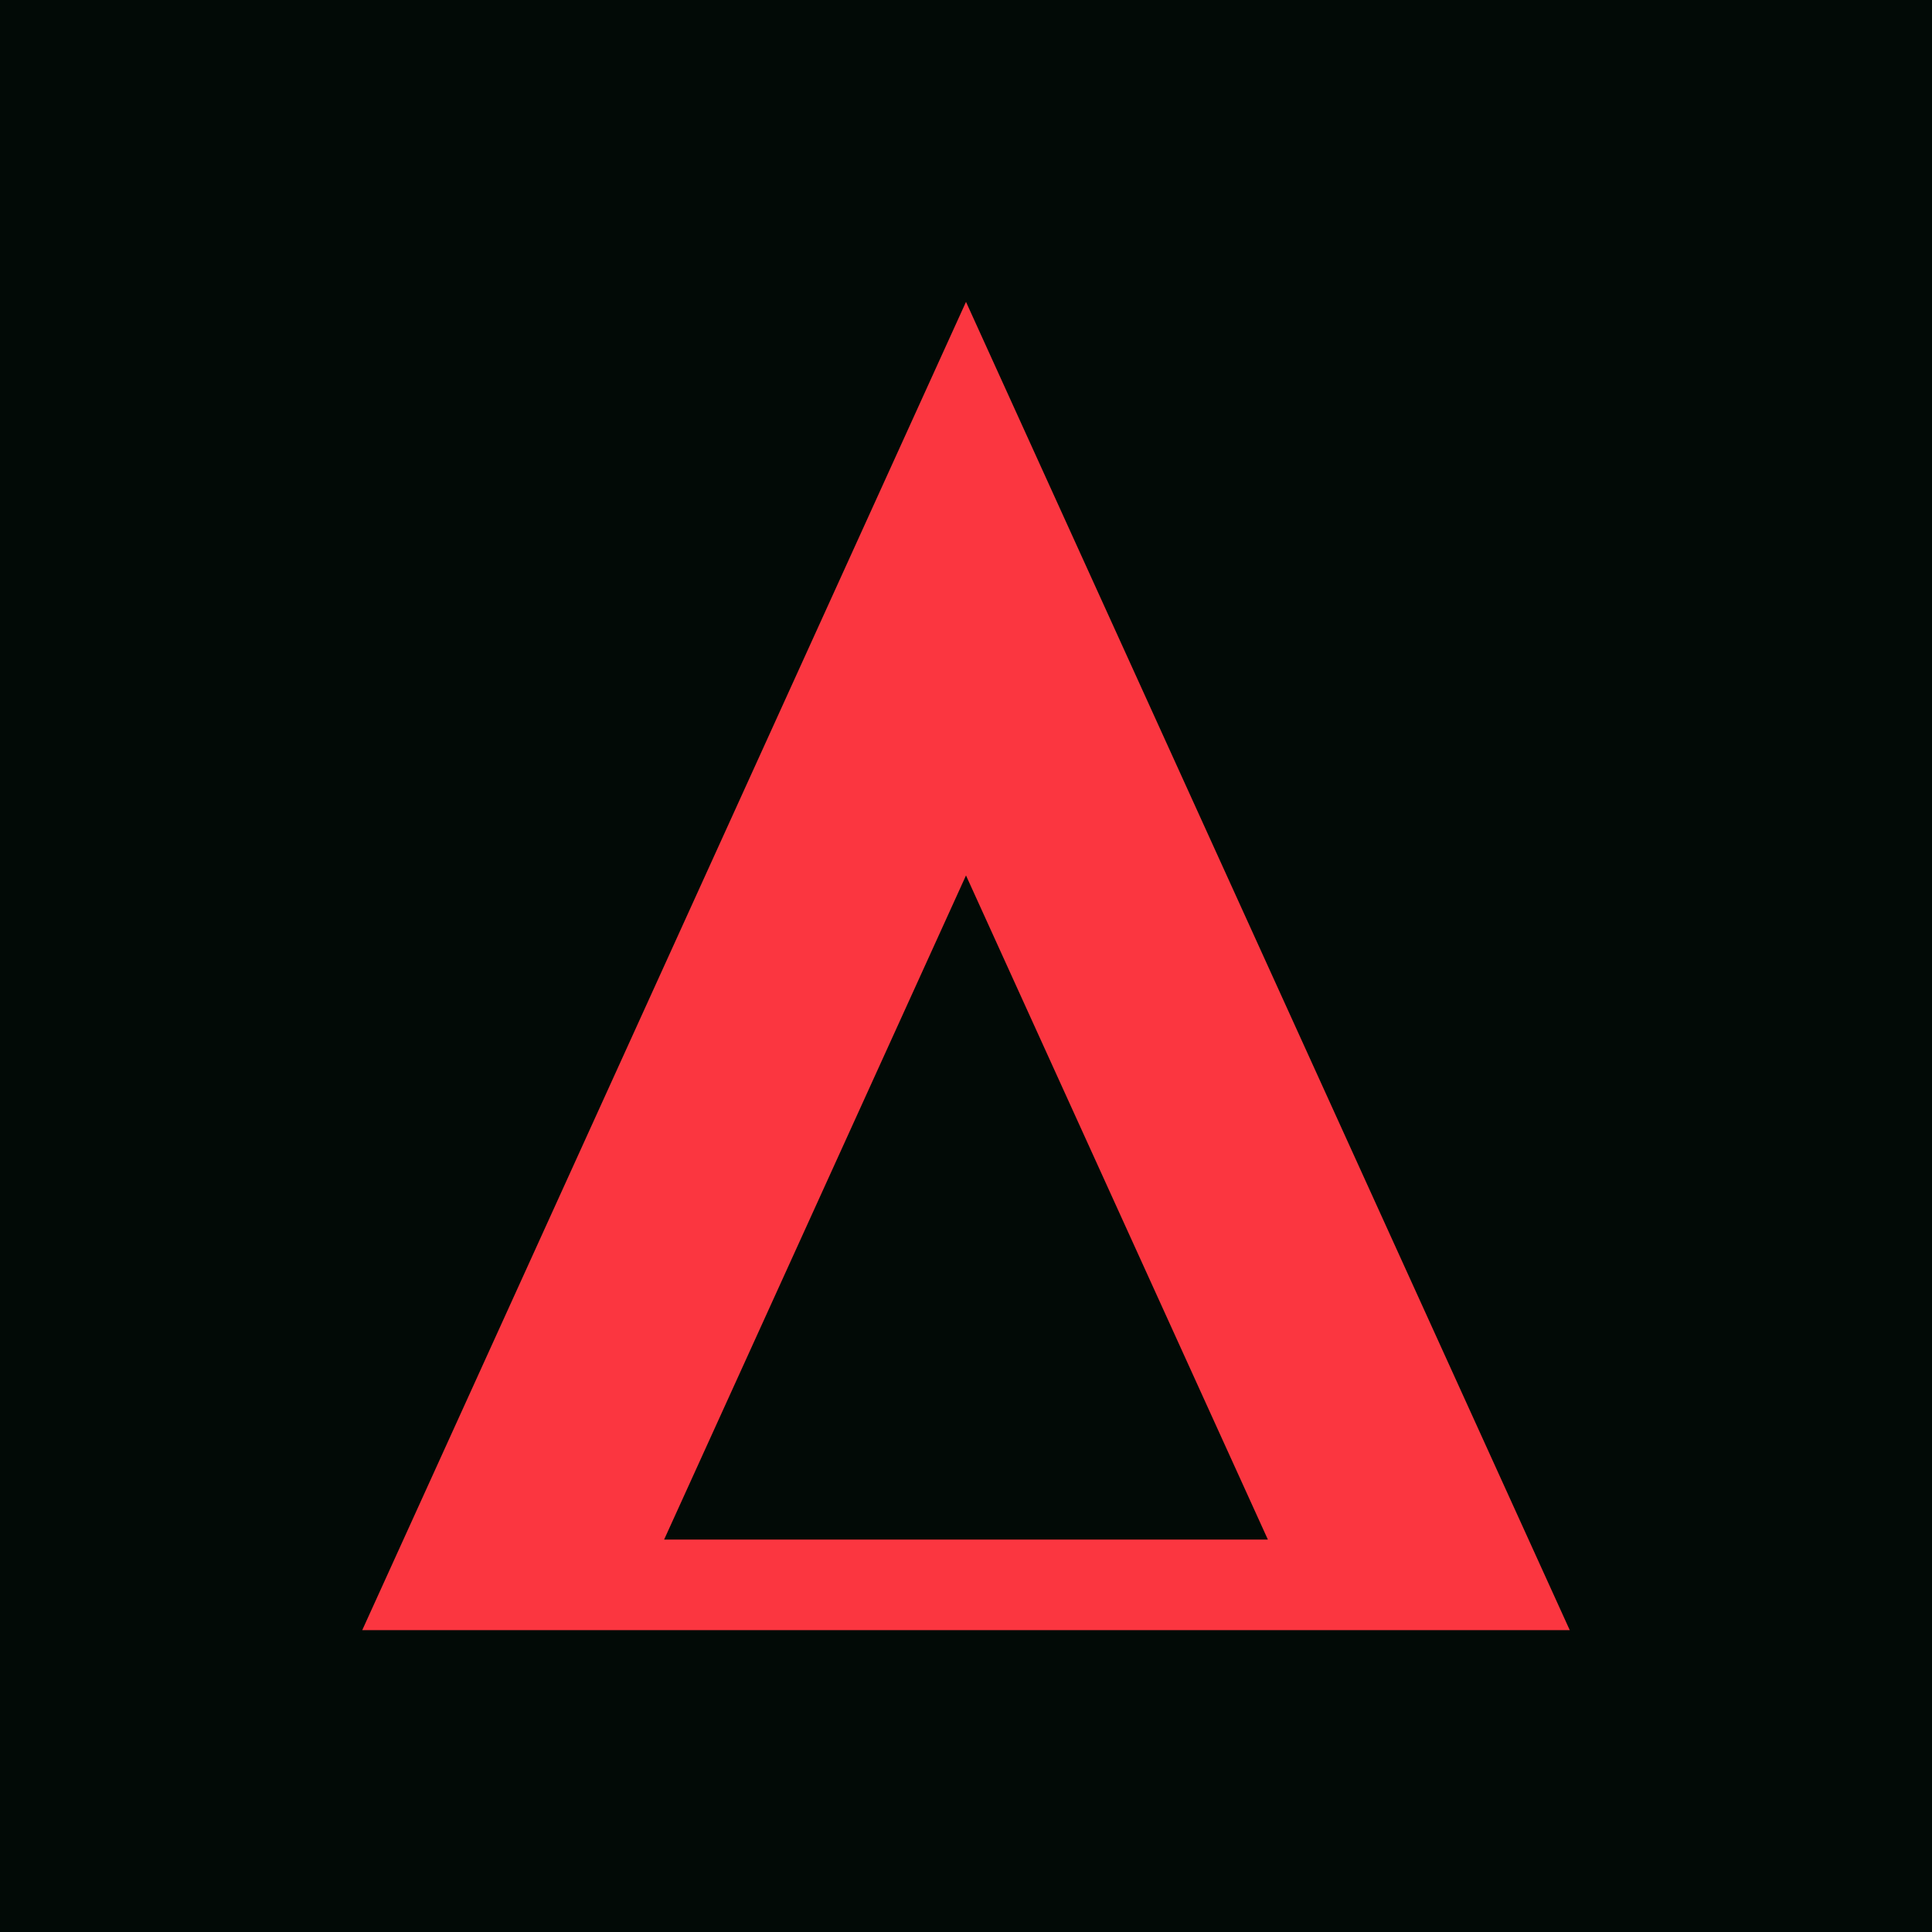
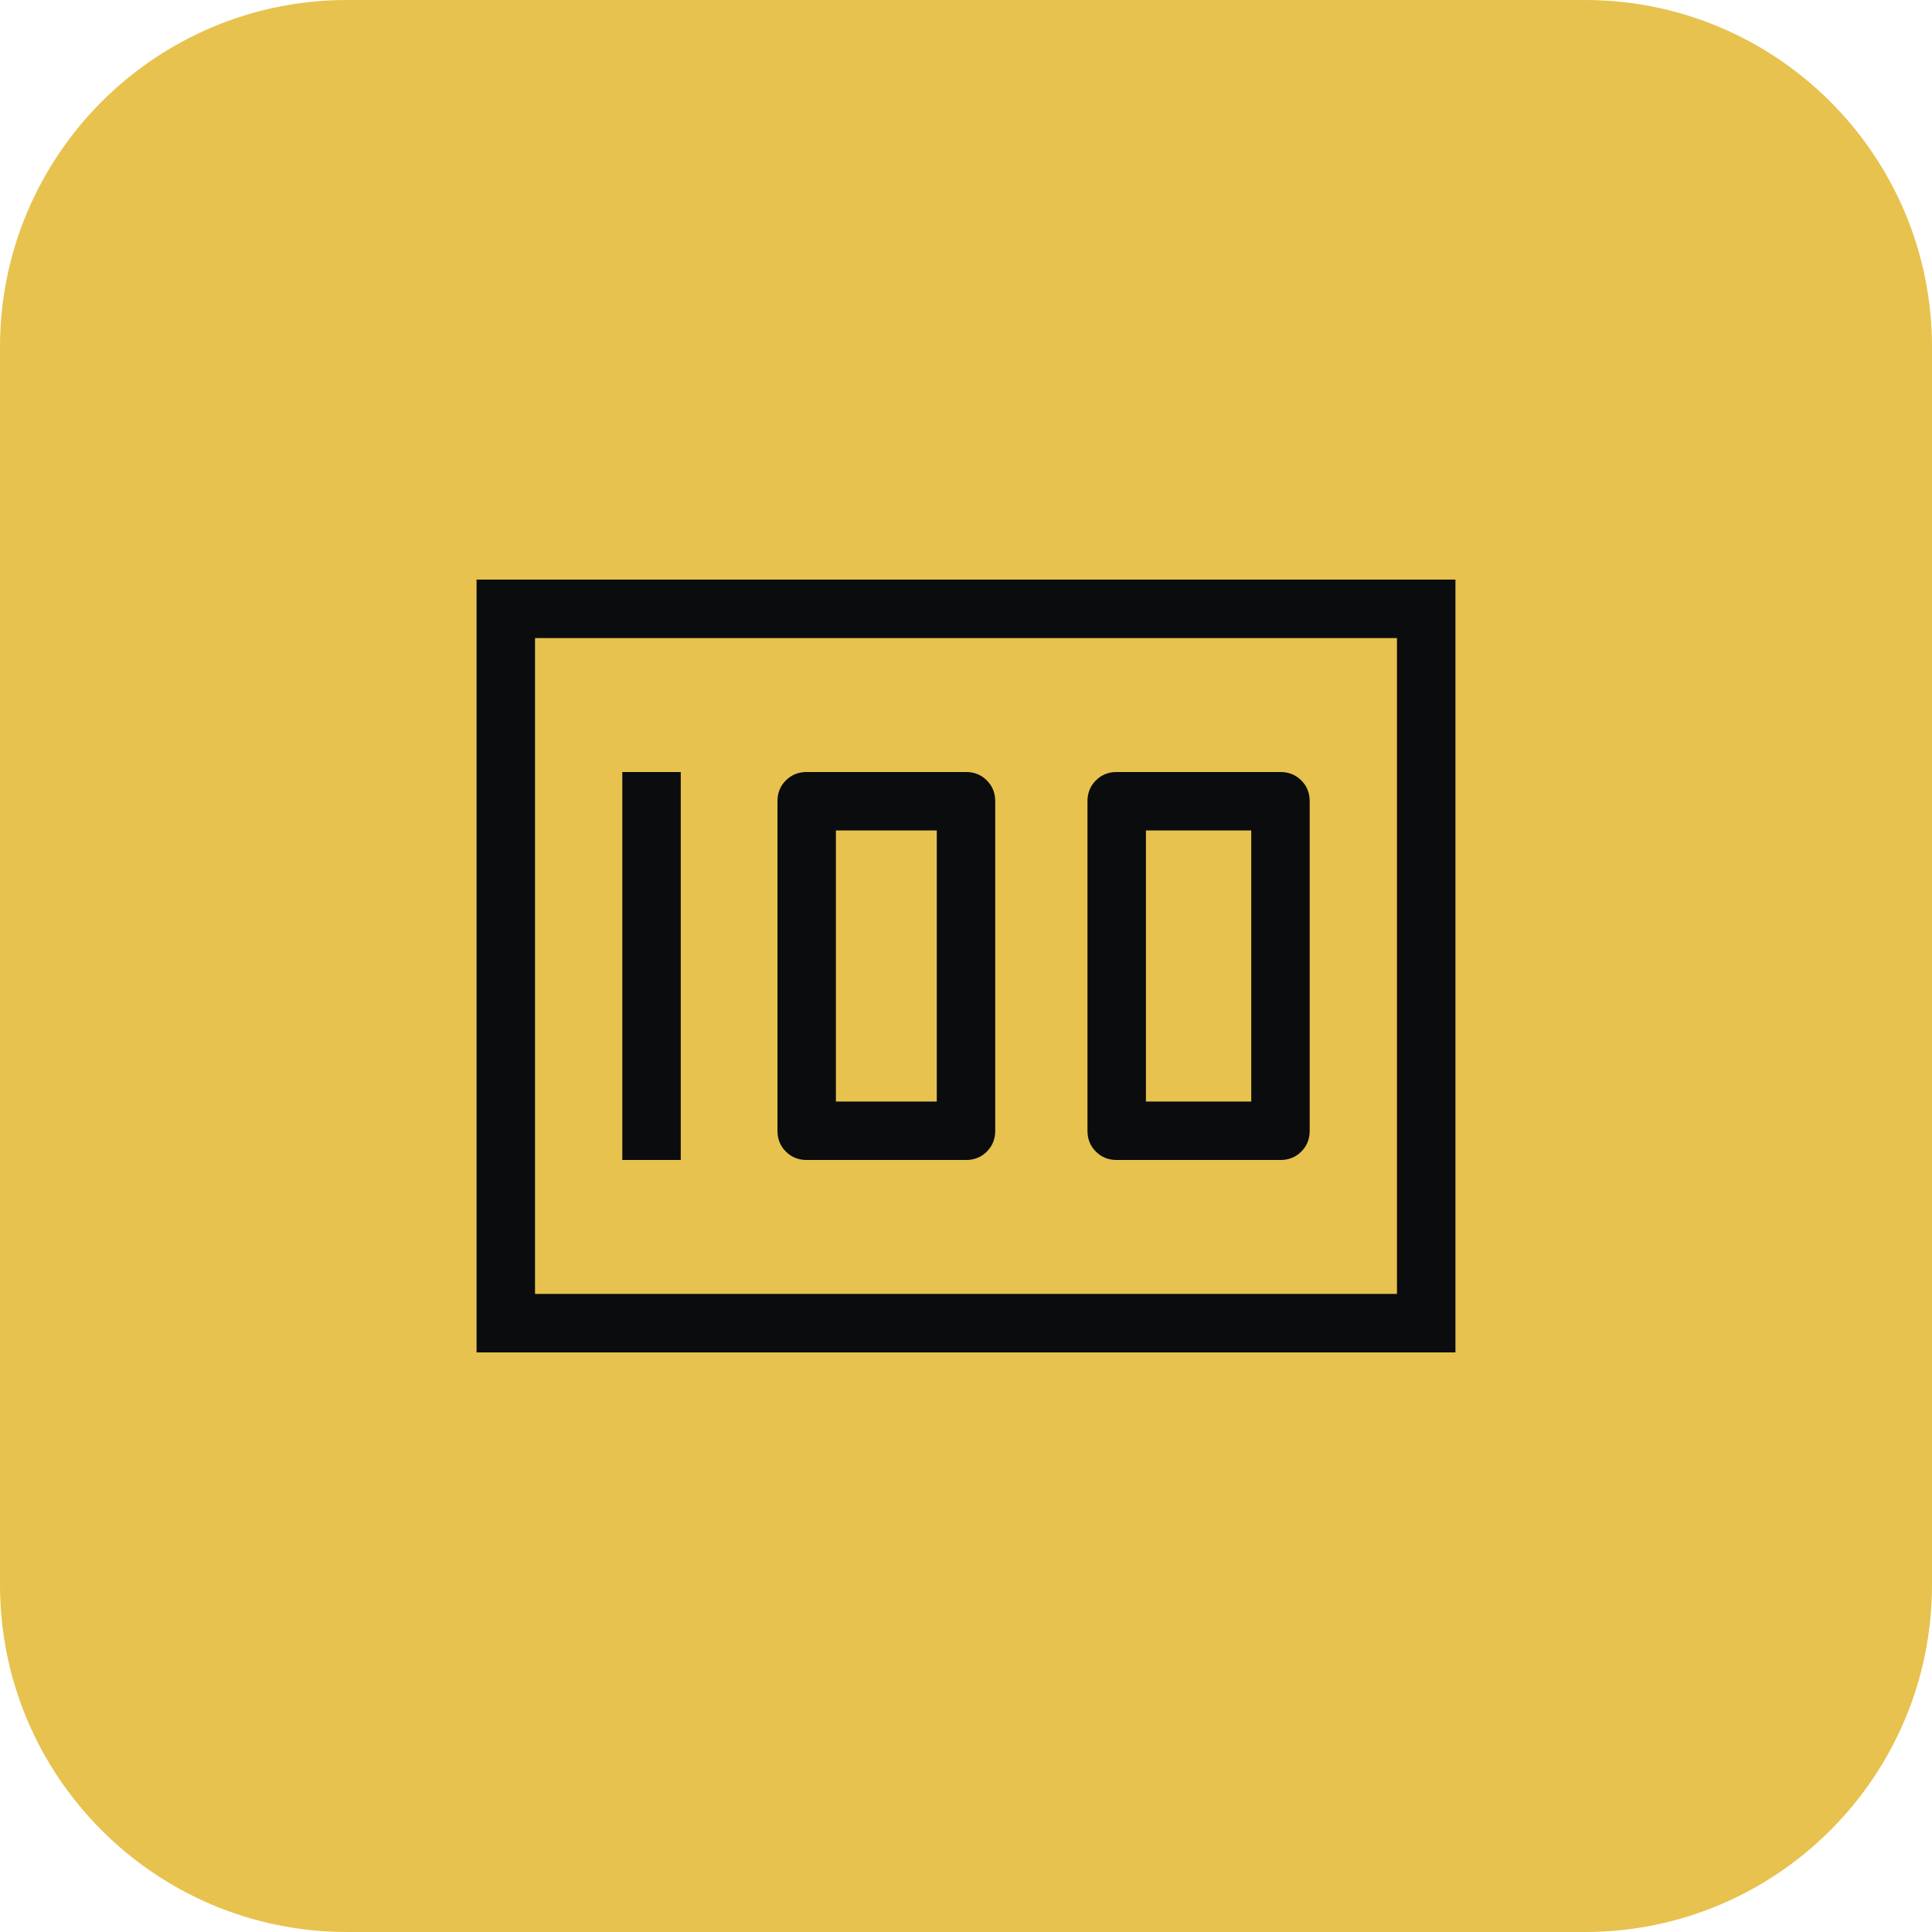
<svg xmlns="http://www.w3.org/2000/svg" width="512" height="512" viewBox="0 0 512 512">
-   <rect width="512" height="512" fill="#020A06" />
-   <path d="M256 80 L416 432 L96 432 Z" fill="#FB3640" />
-   <path d="M256 232 L336 408 L176 408 Z" fill="#020A06" />
+   <rect width="512" height="512" rx="92" fill="#E7C24E" />
+   <svg x="92.16" y="92.16" width="327.68" height="327.68" viewBox="0 -960 960 960">
+     <g fill="#0A0C0E">
+       <path d="M597-329.39h127.15q9.65 0 16.17-6.52 6.52-6.52 6.52-16.17v-255.84q0-9.65-6.52-16.17-6.52-6.52-16.17-6.52H597q-9.64 0-16.17 6.52-6.52 6.52-6.52 16.17v255.84q0 9.65 6.52 16.17 6.53 6.52 16.17 6.52Zm22.69-45.38v-210.46h81.77v210.46h-81.77Zm-263.38 45.38H480q9.64 0 16.17-6.52 6.52-6.52 6.52-16.17v-255.84q0-9.65-6.52-16.17-6.53-6.52-16.17-6.52H356.31q-9.65 0-16.17 6.52-6.52 6.52-6.52 16.17v255.84q0 9.65 6.52 16.17 6.52 6.52 16.17 6.52ZM379-374.77v-210.46h78.31v210.46H379Zm-165.84 45.38h45.38v-301.22h-45.38v301.22ZM100-180v-600h760v600H100Zm45.39-554.61v509.22-509.22Zm0 509.22h669.22v-509.22H145.39v509.22Z" />
+     </g>
+   </svg>
</svg>
